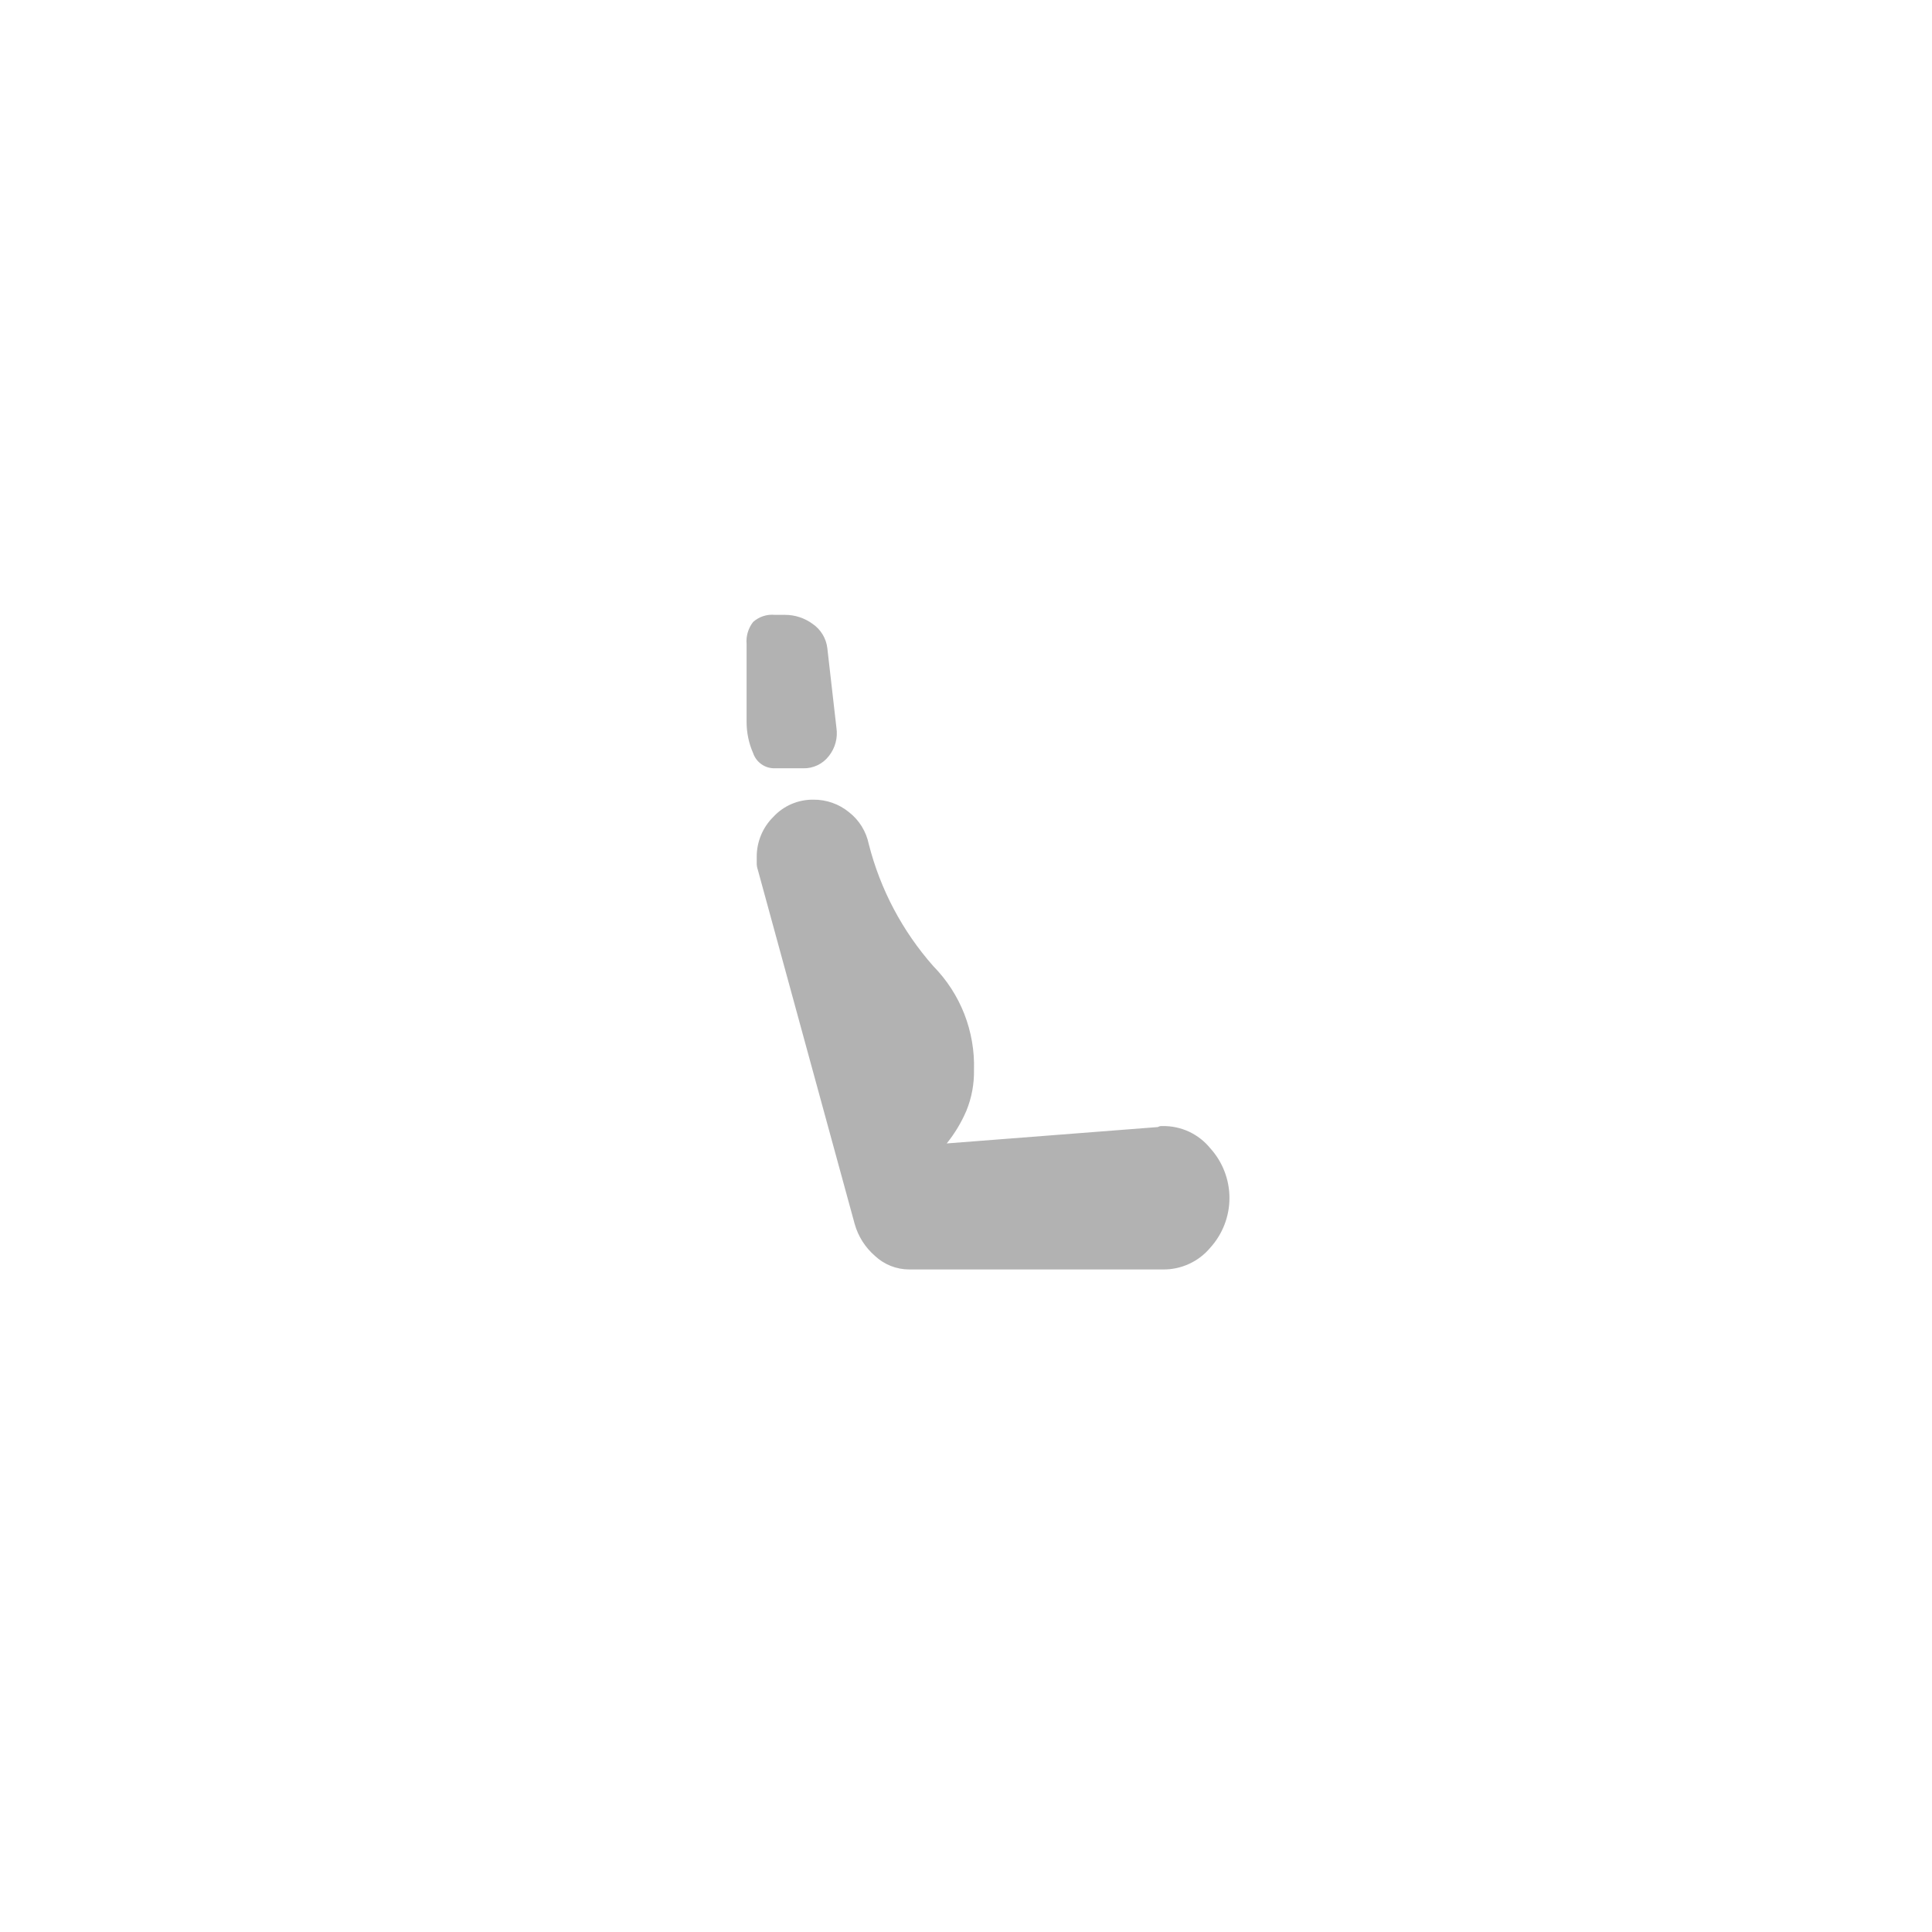
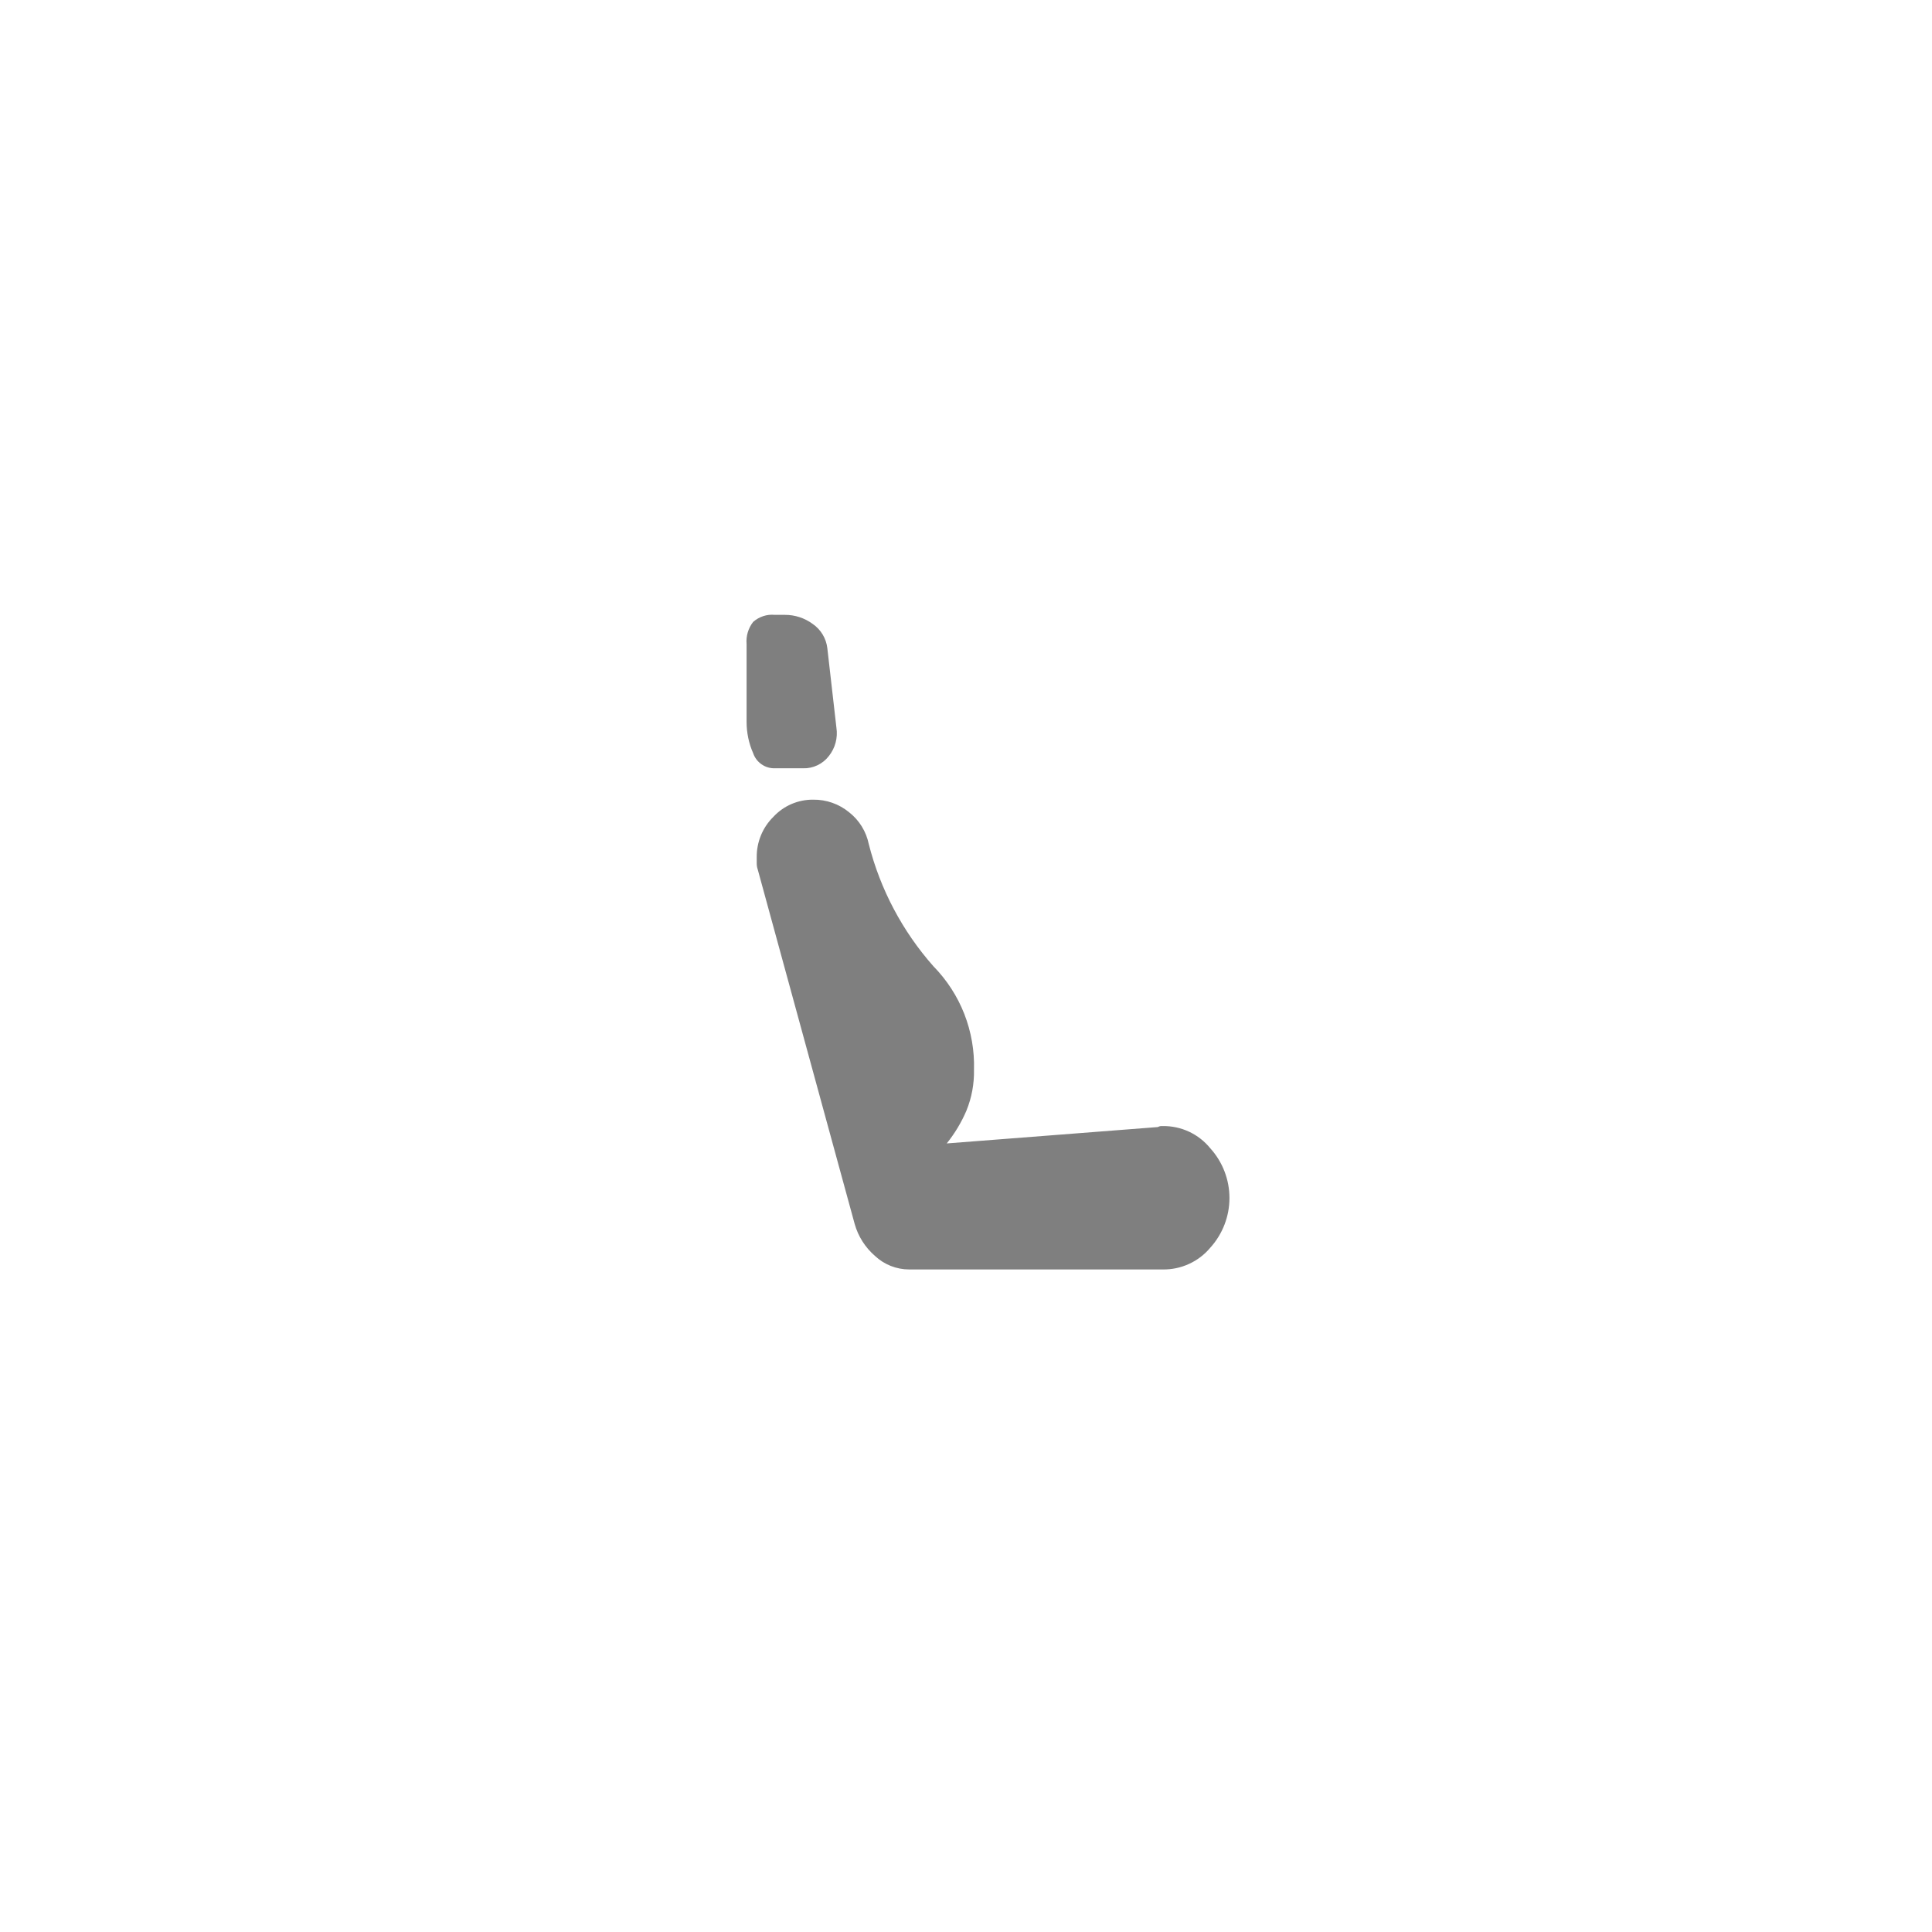
<svg xmlns="http://www.w3.org/2000/svg" width="44" height="44" viewBox="0 0 44 44">
  <g id="SmallSeats">
    <g id="Group" opacity="0.5">
-       <path d="M19.786 19.224C19.727 18.937 19.569 18.68 19.338 18.499C19.108 18.31 18.819 18.208 18.521 18.212C18.351 18.21 18.182 18.244 18.026 18.311C17.869 18.378 17.729 18.478 17.613 18.603C17.491 18.723 17.395 18.866 17.33 19.024C17.265 19.183 17.232 19.352 17.234 19.523V19.665C17.234 19.712 17.242 19.758 17.257 19.802L19.465 27.876C19.544 28.157 19.704 28.409 19.925 28.601C20.136 28.8 20.416 28.911 20.707 28.911H26.483C26.688 28.914 26.892 28.871 27.079 28.785C27.265 28.7 27.431 28.574 27.563 28.416C27.844 28.106 28 27.702 28 27.284C28 26.865 27.844 26.461 27.563 26.151C27.433 25.991 27.268 25.862 27.081 25.774C26.894 25.687 26.689 25.643 26.483 25.645H26.437C26.413 25.648 26.389 25.656 26.368 25.668L21.561 26.041C21.744 25.814 21.895 25.563 22.009 25.296C22.13 25 22.188 24.683 22.182 24.364C22.195 23.929 22.119 23.496 21.961 23.091C21.802 22.686 21.563 22.317 21.258 22.006C20.553 21.209 20.048 20.256 19.786 19.224ZM18.842 14.762C18.829 14.652 18.793 14.545 18.735 14.45C18.678 14.355 18.601 14.273 18.509 14.21C18.326 14.075 18.104 14.002 17.876 14.003H17.646C17.557 13.994 17.467 14.004 17.382 14.032C17.297 14.06 17.219 14.105 17.152 14.164C17.04 14.308 16.987 14.489 17.003 14.67V16.44C17.003 16.685 17.053 16.928 17.152 17.152C17.187 17.255 17.254 17.344 17.343 17.406C17.431 17.468 17.538 17.5 17.646 17.497H18.29C18.403 17.501 18.515 17.477 18.617 17.428C18.719 17.38 18.808 17.308 18.877 17.218C18.948 17.128 19.001 17.025 19.03 16.914C19.06 16.803 19.066 16.687 19.049 16.574L18.842 14.762Z" fill="#666666" />
+       <path d="M19.786 19.224C19.727 18.937 19.569 18.68 19.338 18.499C19.108 18.31 18.819 18.208 18.521 18.212C18.351 18.21 18.182 18.244 18.026 18.311C17.869 18.378 17.729 18.478 17.613 18.603C17.491 18.723 17.395 18.866 17.33 19.024C17.265 19.183 17.232 19.352 17.234 19.523V19.665C17.234 19.712 17.242 19.758 17.257 19.802L19.465 27.876C19.544 28.157 19.704 28.409 19.925 28.601C20.136 28.8 20.416 28.911 20.707 28.911H26.483C26.688 28.914 26.892 28.871 27.079 28.785C27.265 28.7 27.431 28.574 27.563 28.416C27.844 28.106 28 27.702 28 27.284C28 26.865 27.844 26.461 27.563 26.151C27.433 25.991 27.268 25.862 27.081 25.774C26.894 25.687 26.689 25.643 26.483 25.645H26.437C26.413 25.648 26.389 25.656 26.368 25.668L21.561 26.041C21.744 25.814 21.895 25.563 22.009 25.296C22.13 25 22.188 24.683 22.182 24.364C22.195 23.929 22.119 23.496 21.961 23.091C21.802 22.686 21.563 22.317 21.258 22.006C20.553 21.209 20.048 20.256 19.786 19.224ZM18.842 14.762C18.829 14.652 18.793 14.545 18.735 14.45C18.678 14.355 18.601 14.273 18.509 14.21C18.326 14.075 18.104 14.002 17.876 14.003H17.646C17.557 13.994 17.467 14.004 17.382 14.032C17.297 14.06 17.219 14.105 17.152 14.164C17.04 14.308 16.987 14.489 17.003 14.67V16.44C17.003 16.685 17.053 16.928 17.152 17.152C17.187 17.255 17.254 17.344 17.343 17.406C17.431 17.468 17.538 17.5 17.646 17.497H18.29C18.403 17.501 18.515 17.477 18.617 17.428C18.719 17.38 18.808 17.308 18.877 17.218C18.948 17.128 19.001 17.025 19.03 16.914C19.06 16.803 19.066 16.687 19.049 16.574L18.842 14.762Z" fill="currentColor" />
    </g>
  </g>
</svg>
